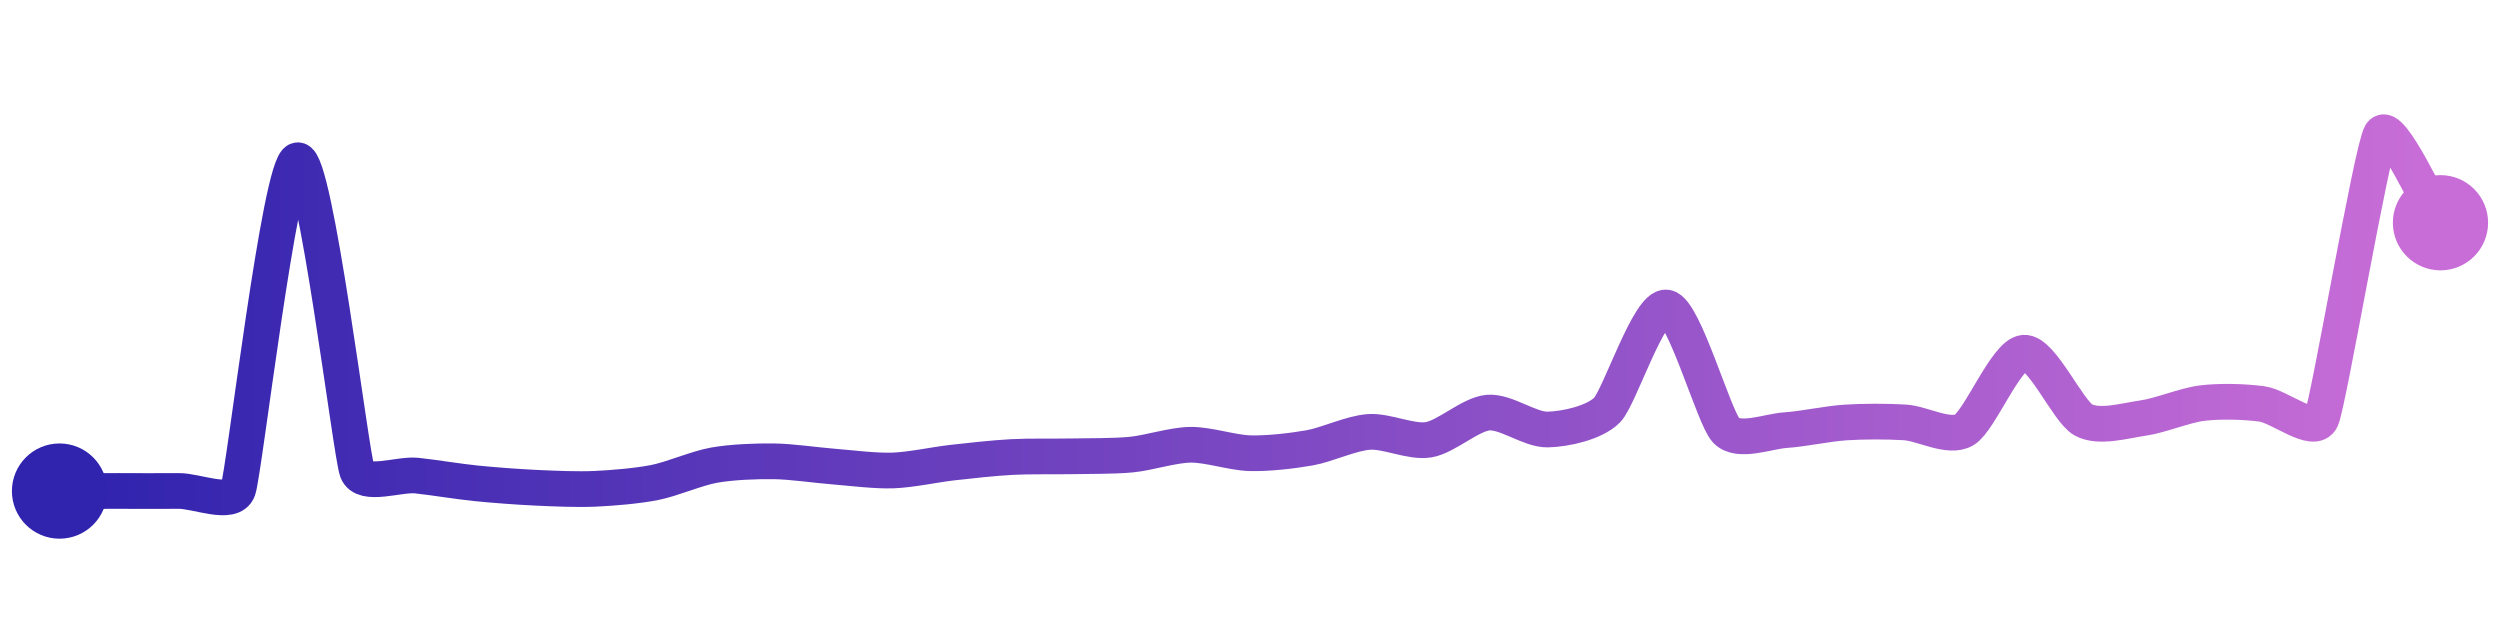
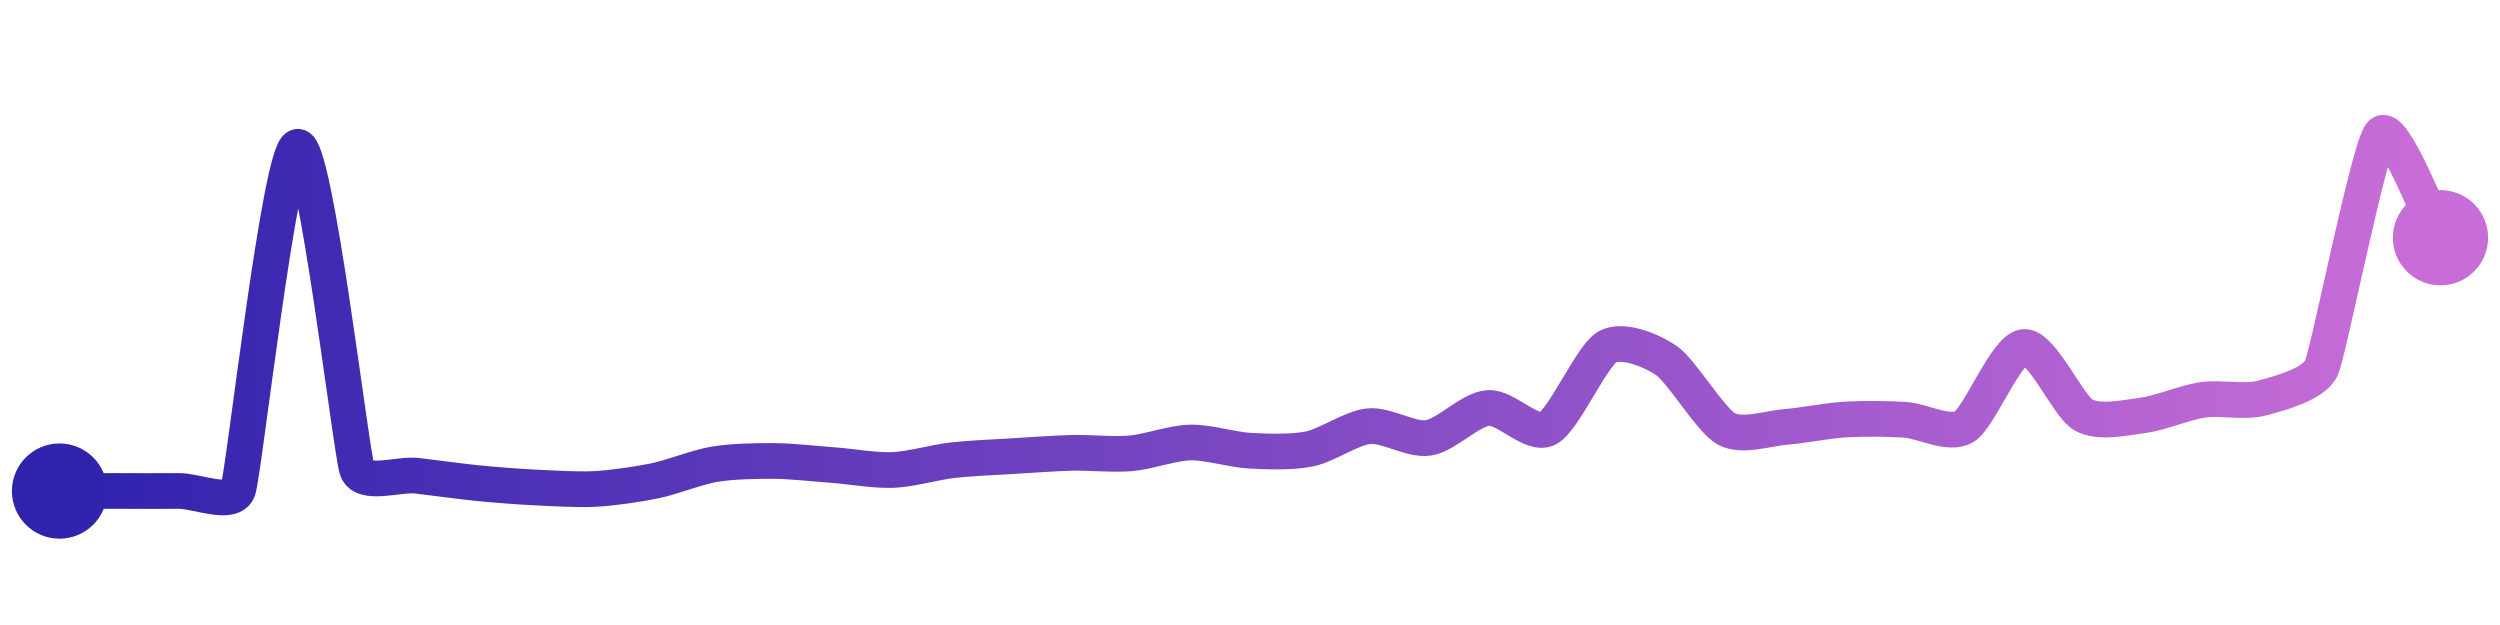
<svg xmlns="http://www.w3.org/2000/svg" width="200" height="50" viewBox="0 0 210 50">
  <defs>
    <linearGradient x1="0%" y1="0%" x2="100%" y2="0%" id="a">
      <stop stop-color="#3023AE" offset="0%" />
      <stop stop-color="#C86DD7" offset="100%" />
    </linearGradient>
  </defs>
-   <path stroke="url(#a)" stroke-width="3" stroke-linejoin="round" stroke-linecap="round" d="M5 40 C 6.5 40, 8.5 39.99, 10 39.99 S 13.5 40.01, 15 39.99 S 19.49 41.29, 20 39.88 S 23.52 12.44, 25 12.21 S 29.47 36.91, 30 38.31 S 33.51 38.54, 35 38.7 S 38.51 39.2, 40 39.35 S 43.5 39.65, 45 39.72 S 48.5 39.88, 50 39.81 S 53.53 39.57, 55 39.28 S 58.52 38.08, 60 37.82 S 63.5 37.48, 65 37.5 S 68.5 37.82, 70 37.94 S 73.5 38.32, 75 38.27 S 78.51 37.78, 80 37.61 S 83.5 37.22, 85 37.14 S 88.5 37.11, 90 37.08 S 93.51 37.08, 95 36.94 S 98.5 36.13, 100 36.11 S 103.5 36.78, 105 36.82 S 108.52 36.63, 110 36.37 S 113.5 35.13, 115 35.03 S 118.52 35.93, 120 35.69 S 123.51 33.54, 125 33.41 S 128.5 34.86, 130 34.83 S 133.95 34.26, 135 33.19 S 138.52 24.33, 140 24.58 S 143.96 33.83, 145 34.91 S 148.5 34.98, 150 34.88 S 153.5 34.34, 155 34.24 S 158.5 34.14, 160 34.23 S 163.71 35.62, 165 34.86 S 168.51 28.51, 170 28.38 S 173.69 33.3, 175 34.02 S 178.51 34.08, 180 33.87 S 183.51 32.79, 185 32.61 S 188.51 32.48, 190 32.68 S 194.39 35.3, 195 33.93 S 199.22 11.28, 200 10 S 204.16 16.21, 205 17.46" fill="none" />
+   <path stroke="url(#a)" stroke-width="3" stroke-linejoin="round" stroke-linecap="round" d="M5 40 C 6.5 40, 8.5 39.99, 10 39.99 S 13.5 40.01, 15 39.99 S 19.51 41.3, 20 39.88 S 23.52 11.33, 25 11.08 S 29.49 36.79, 30 38.2 S 33.51 38.54, 35 38.71 S 38.51 39.17, 40 39.32 S 43.5 39.63, 45 39.7 S 48.5 39.9, 50 39.82 S 53.53 39.44, 55 39.14 S 58.52 38, 60 37.75 S 63.5 37.46, 65 37.47 S 68.5 37.71, 70 37.82 S 73.5 38.29, 75 38.23 S 78.51 37.58, 80 37.41 S 83.5 37.16, 85 37.07 S 88.5 36.83, 90 36.79 S 93.51 36.96, 95 36.83 S 98.5 35.95, 100 35.92 S 103.5 36.53, 105 36.61 S 108.53 36.76, 110 36.46 S 113.51 34.69, 115 34.55 S 118.52 35.76, 120 35.53 S 123.5 33.14, 125 33.02 S 128.66 35.43, 130 34.75 S 133.7 28.64, 135 27.9 S 138.76 28.2, 140 29.05 S 143.69 34.04, 145 34.77 S 148.5 34.73, 150 34.61 S 153.5 34.08, 155 33.99 S 158.5 33.92, 160 34.01 S 163.72 35.37, 165 34.59 S 168.51 28.05, 170 27.9 S 173.7 32.85, 175 33.6 S 178.51 33.83, 180 33.64 S 183.52 32.56, 185 32.34 S 188.55 32.58, 190 32.19 S 194.38 31.03, 195 29.66 S 198.99 11.11, 200 10 S 204.25 17.42, 205 18.72" fill="none" />
  <circle r="4" cx="5" cy="40" fill="#3023AE" />
-   <circle r="4" cx="205" cy="17.46" fill="#C86DD7" />
+   <circle r="4" cx="205" cy="18.72" fill="#C86DD7" />
</svg>
